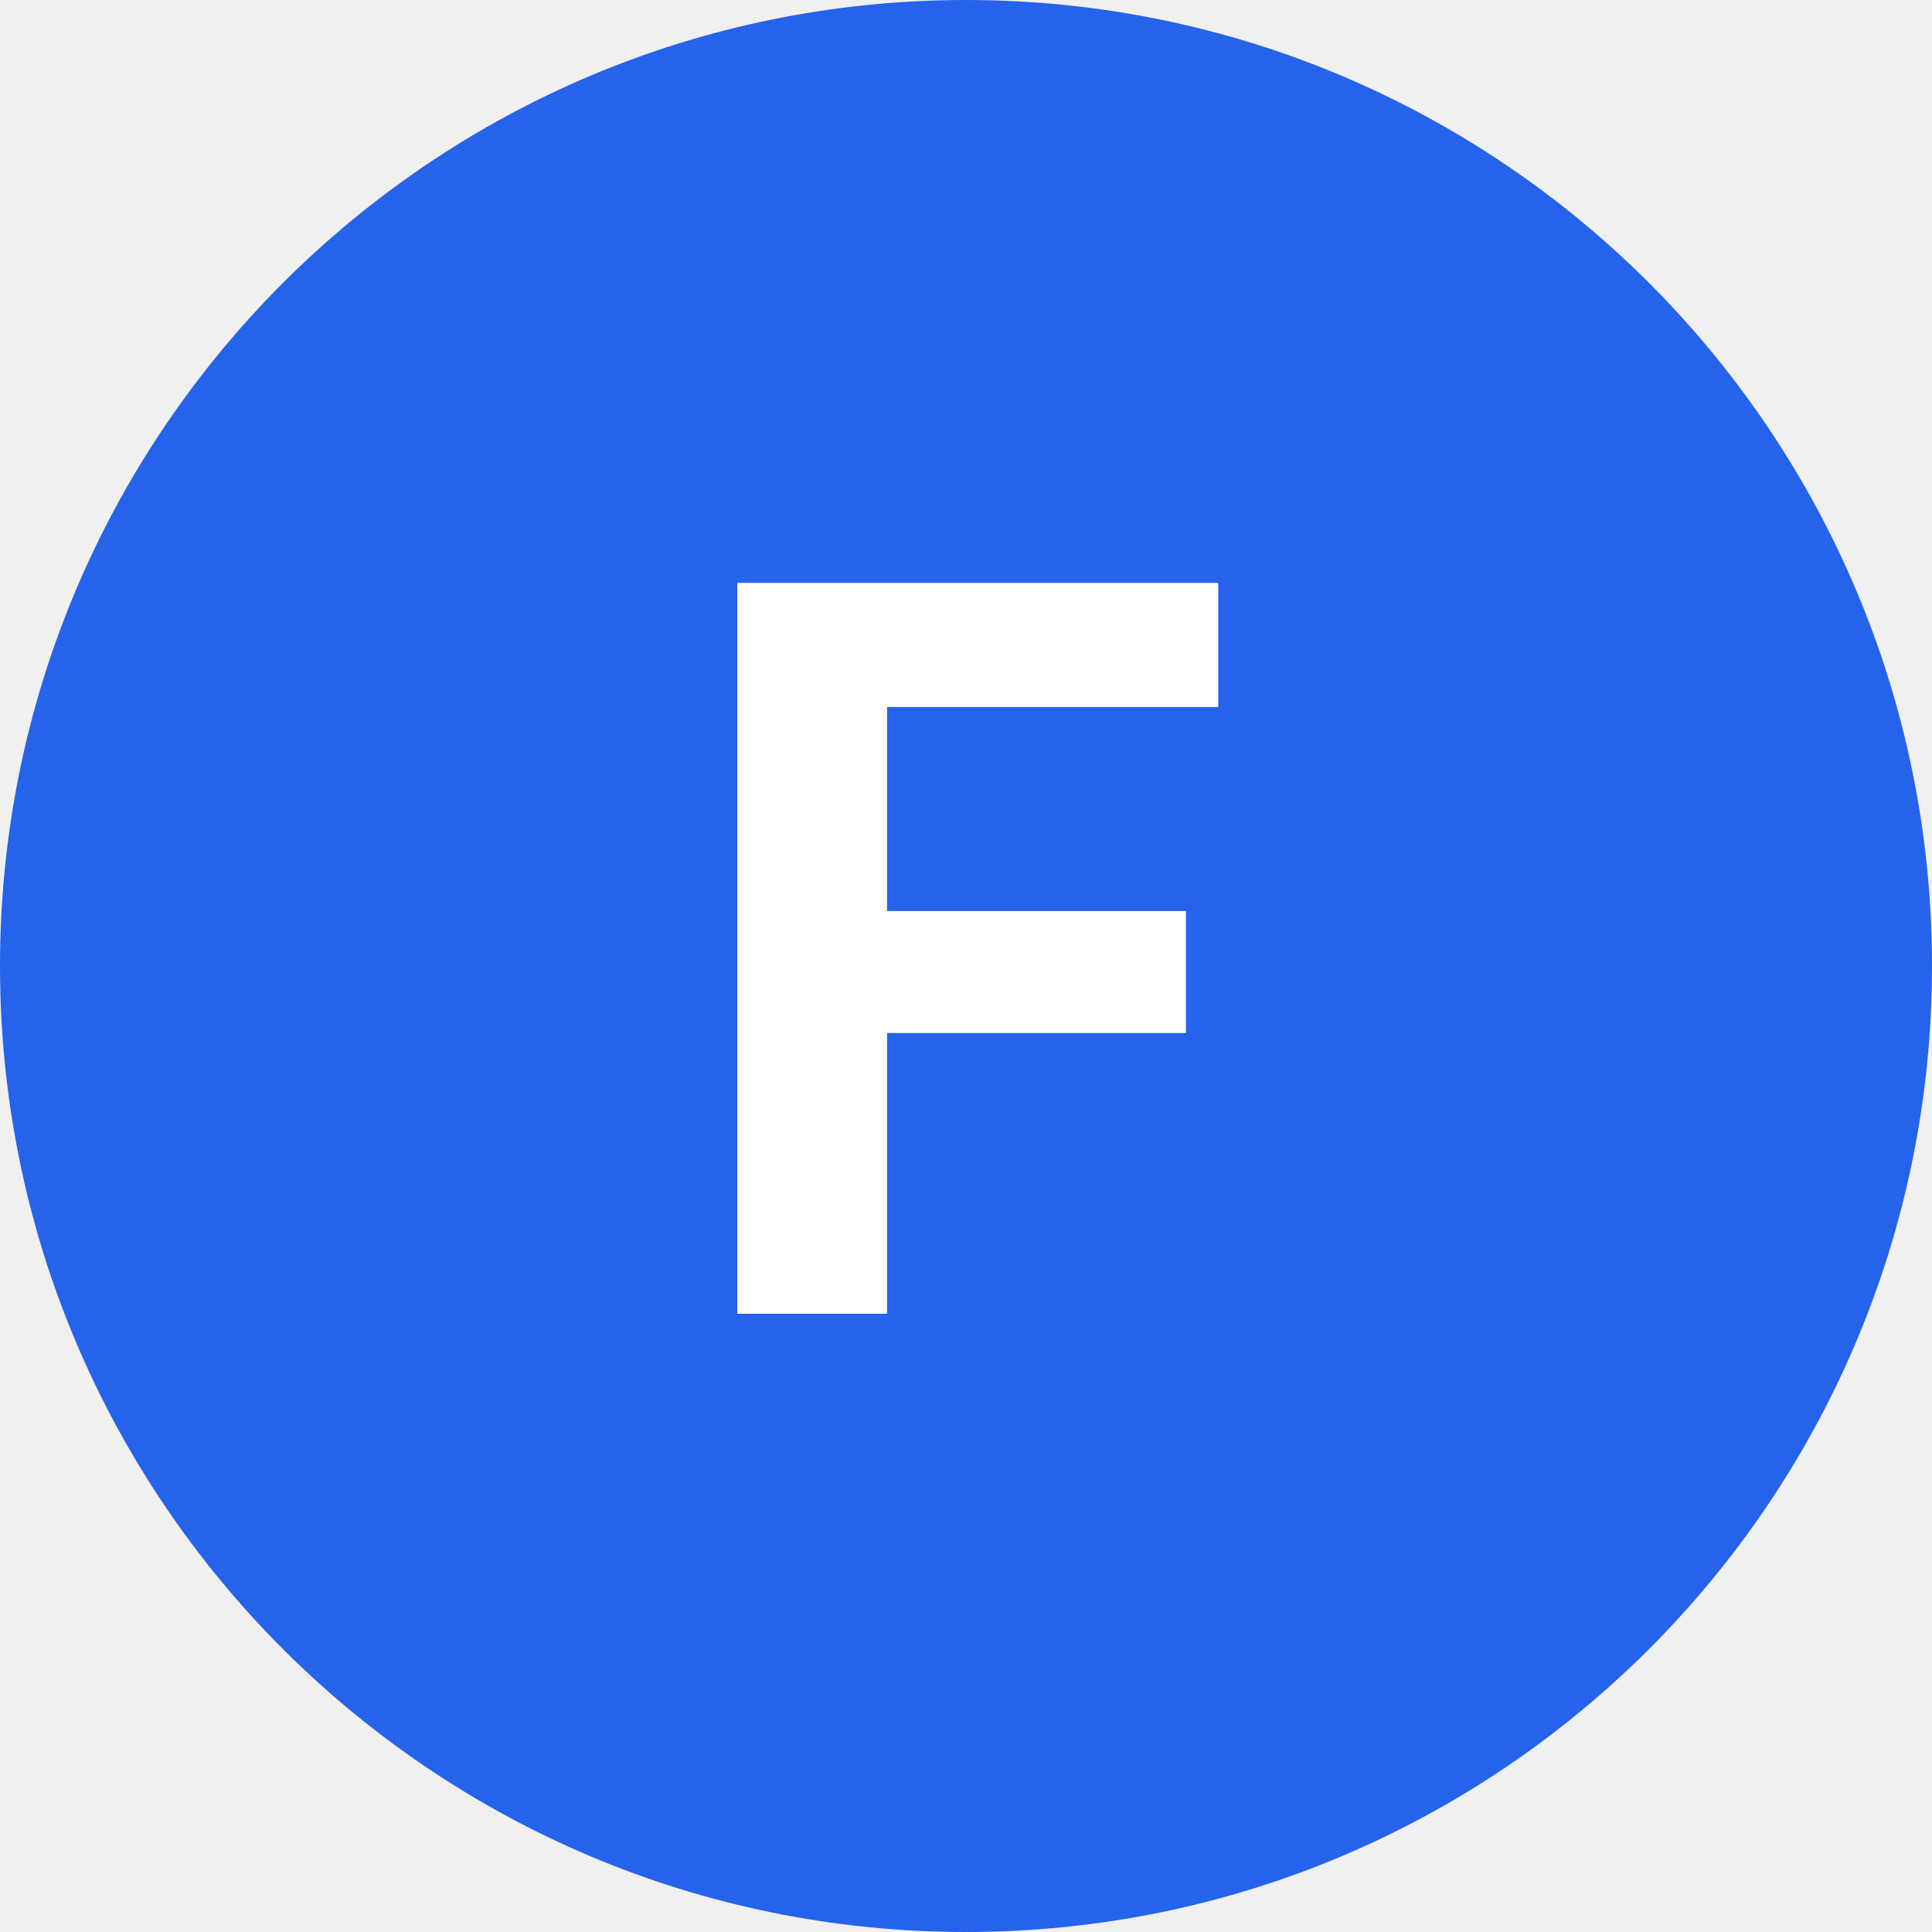
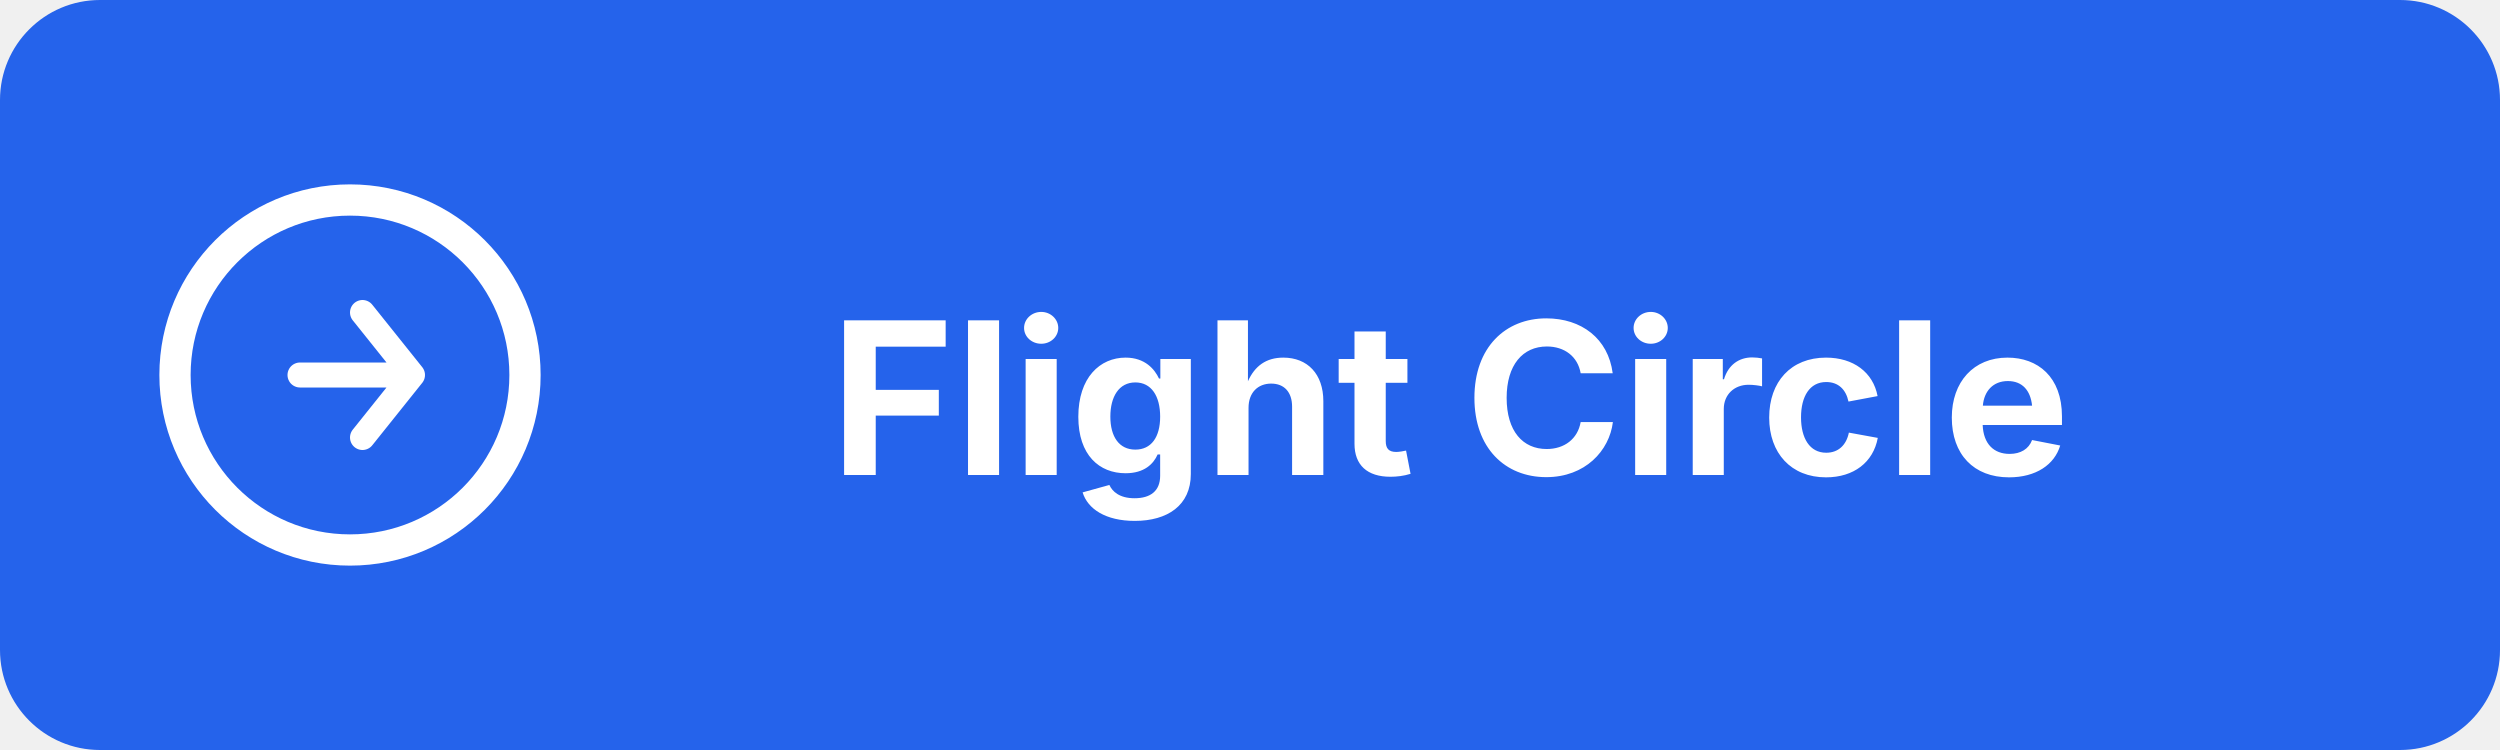
- <svg xmlns="http://www.w3.org/2000/svg" viewBox="0 0 100 100">
-   <circle cx="50" cy="50" r="50" fill="#2563EB" />
-   <text x="50" y="68" text-anchor="middle" font-size="52" font-weight="700" fill="white" font-family="system-ui, -apple-system, sans-serif">F</text>
+ <svg xmlns="http://www.w3.org/2000/svg" viewBox="0 0 200 60">
+   <rect width="200" height="60" rx="8" fill="#2563eb" />
+   <circle cx="28" cy="30" r="14" fill="none" stroke="white" stroke-width="2.5" />
+   <path d="M24 30 L33 30 M29 25 L33 30 L29 35" stroke="white" stroke-width="2" stroke-linecap="round" stroke-linejoin="round" fill="none" />
+   <text x="116" y="38" text-anchor="middle" font-family="system-ui,-apple-system,sans-serif" font-size="17" font-weight="700" fill="white">Flight Circle</text>
</svg>
